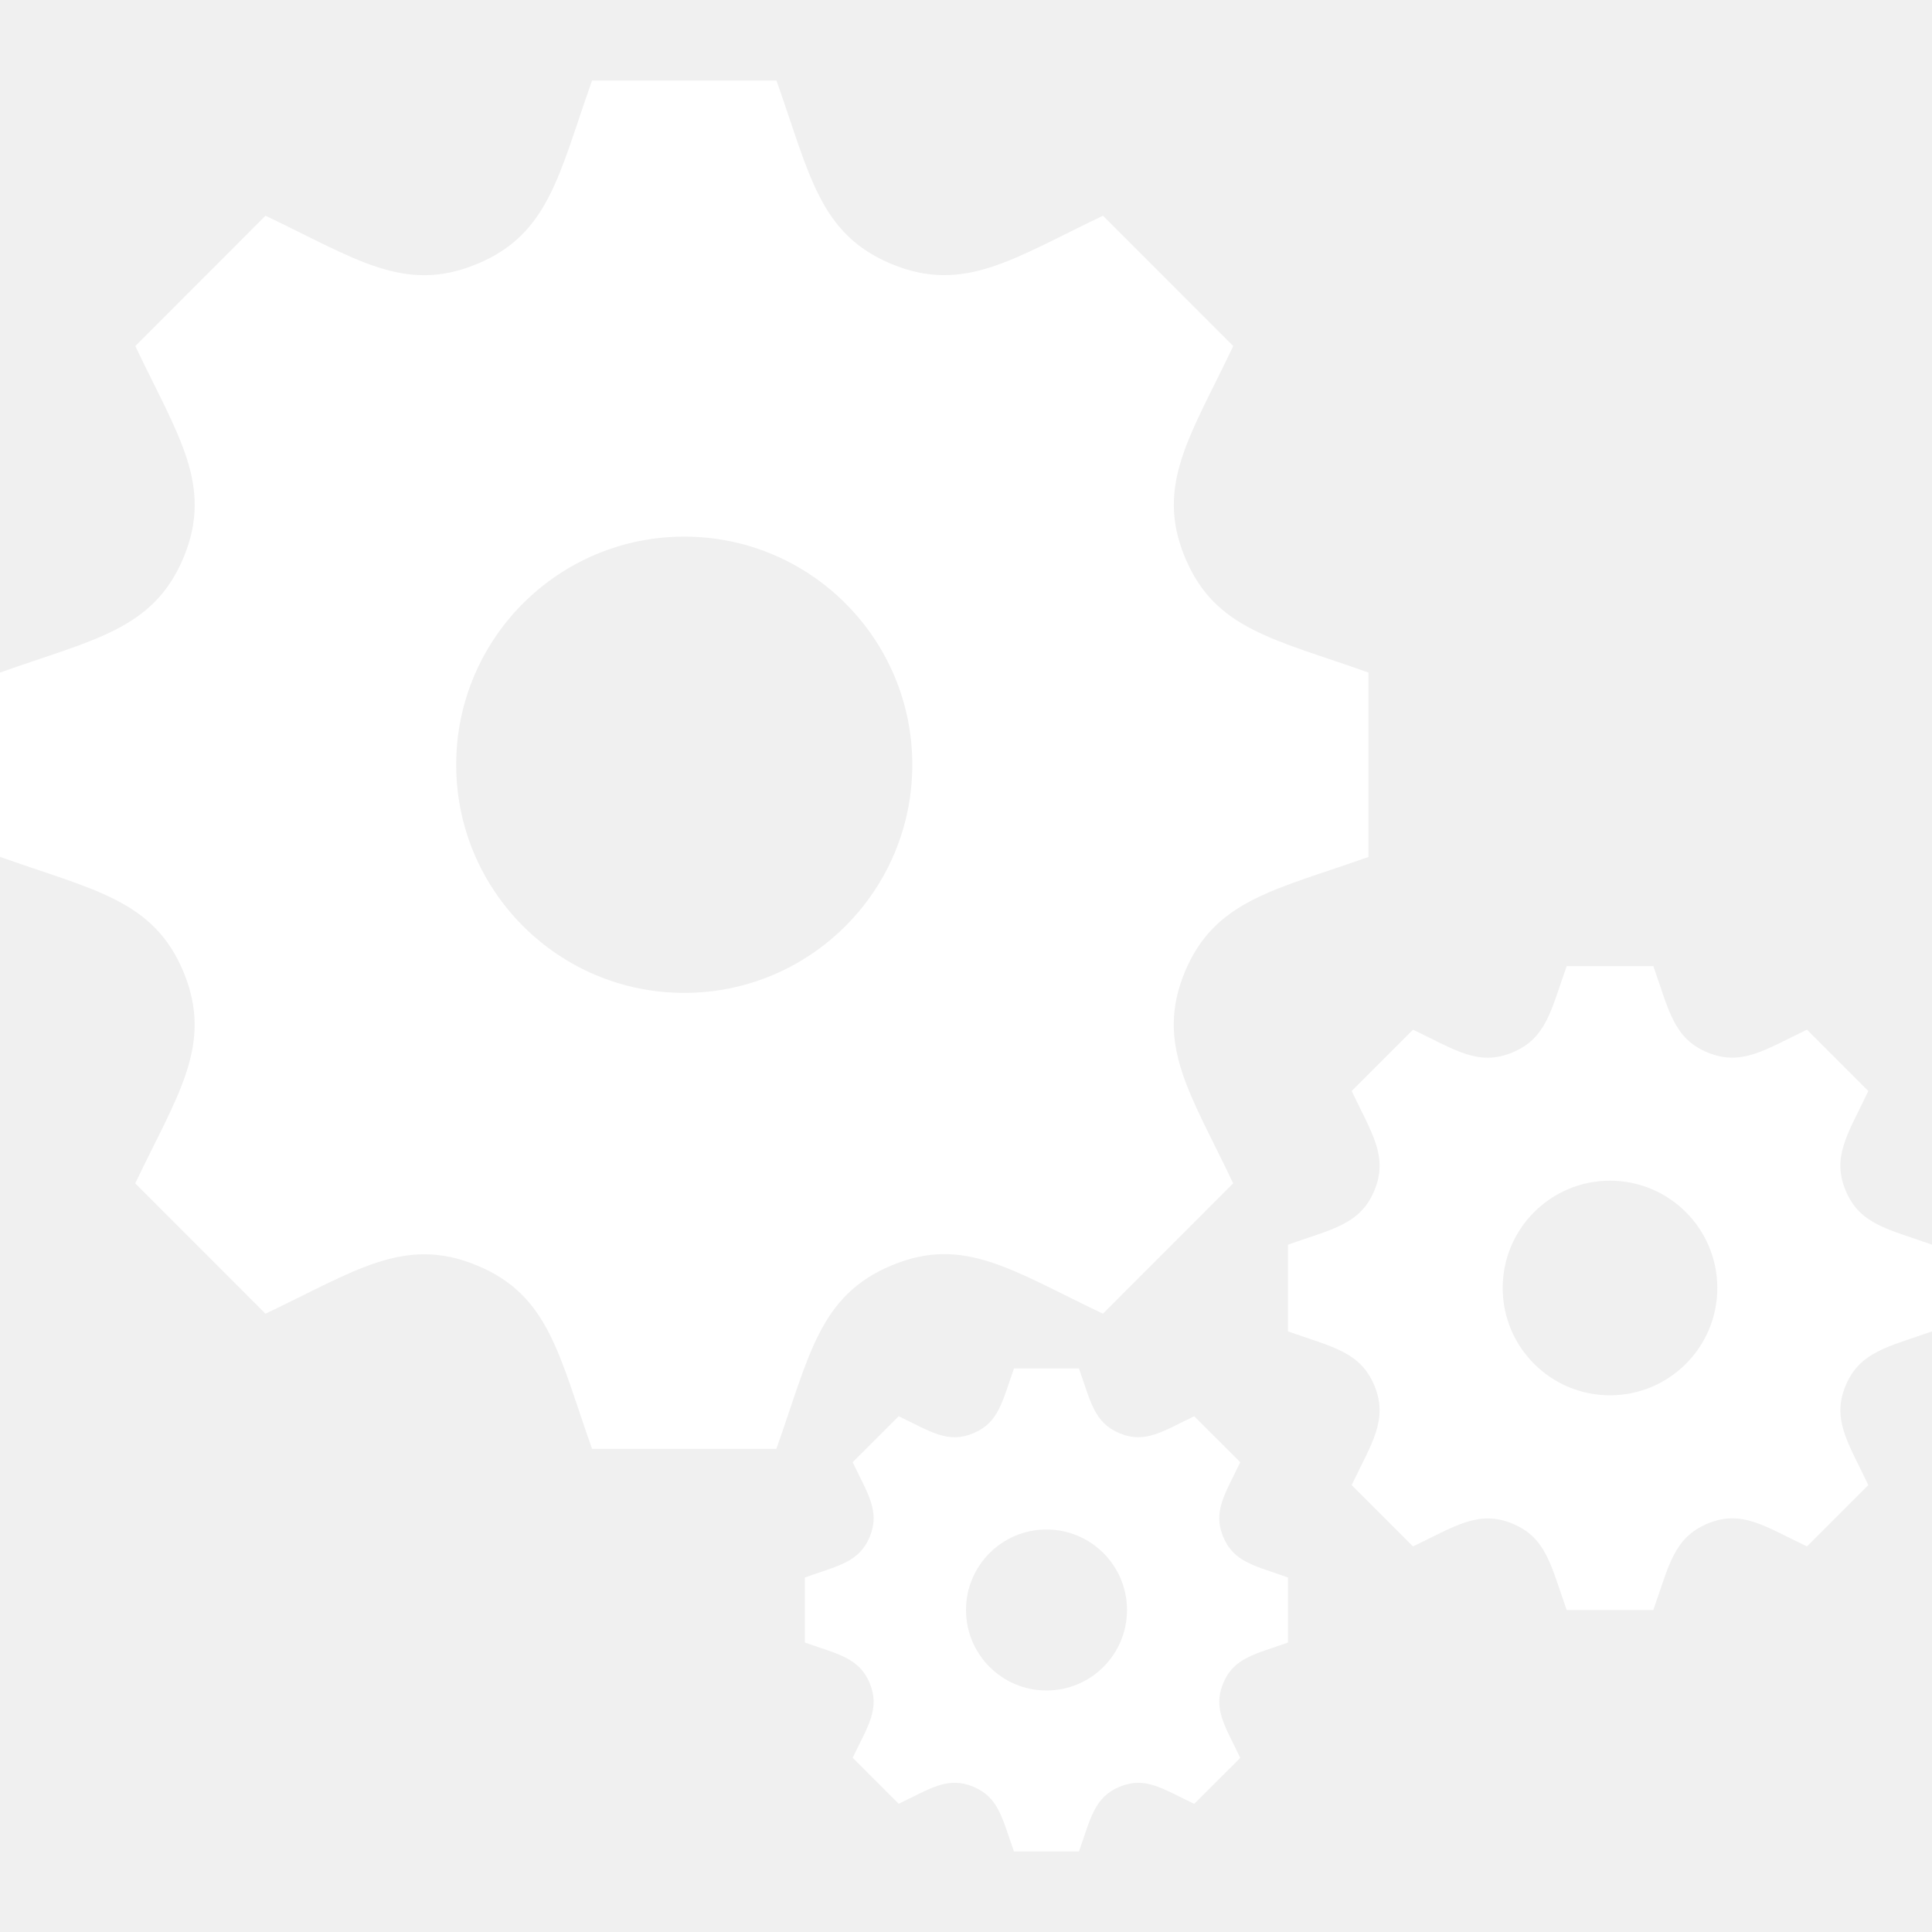
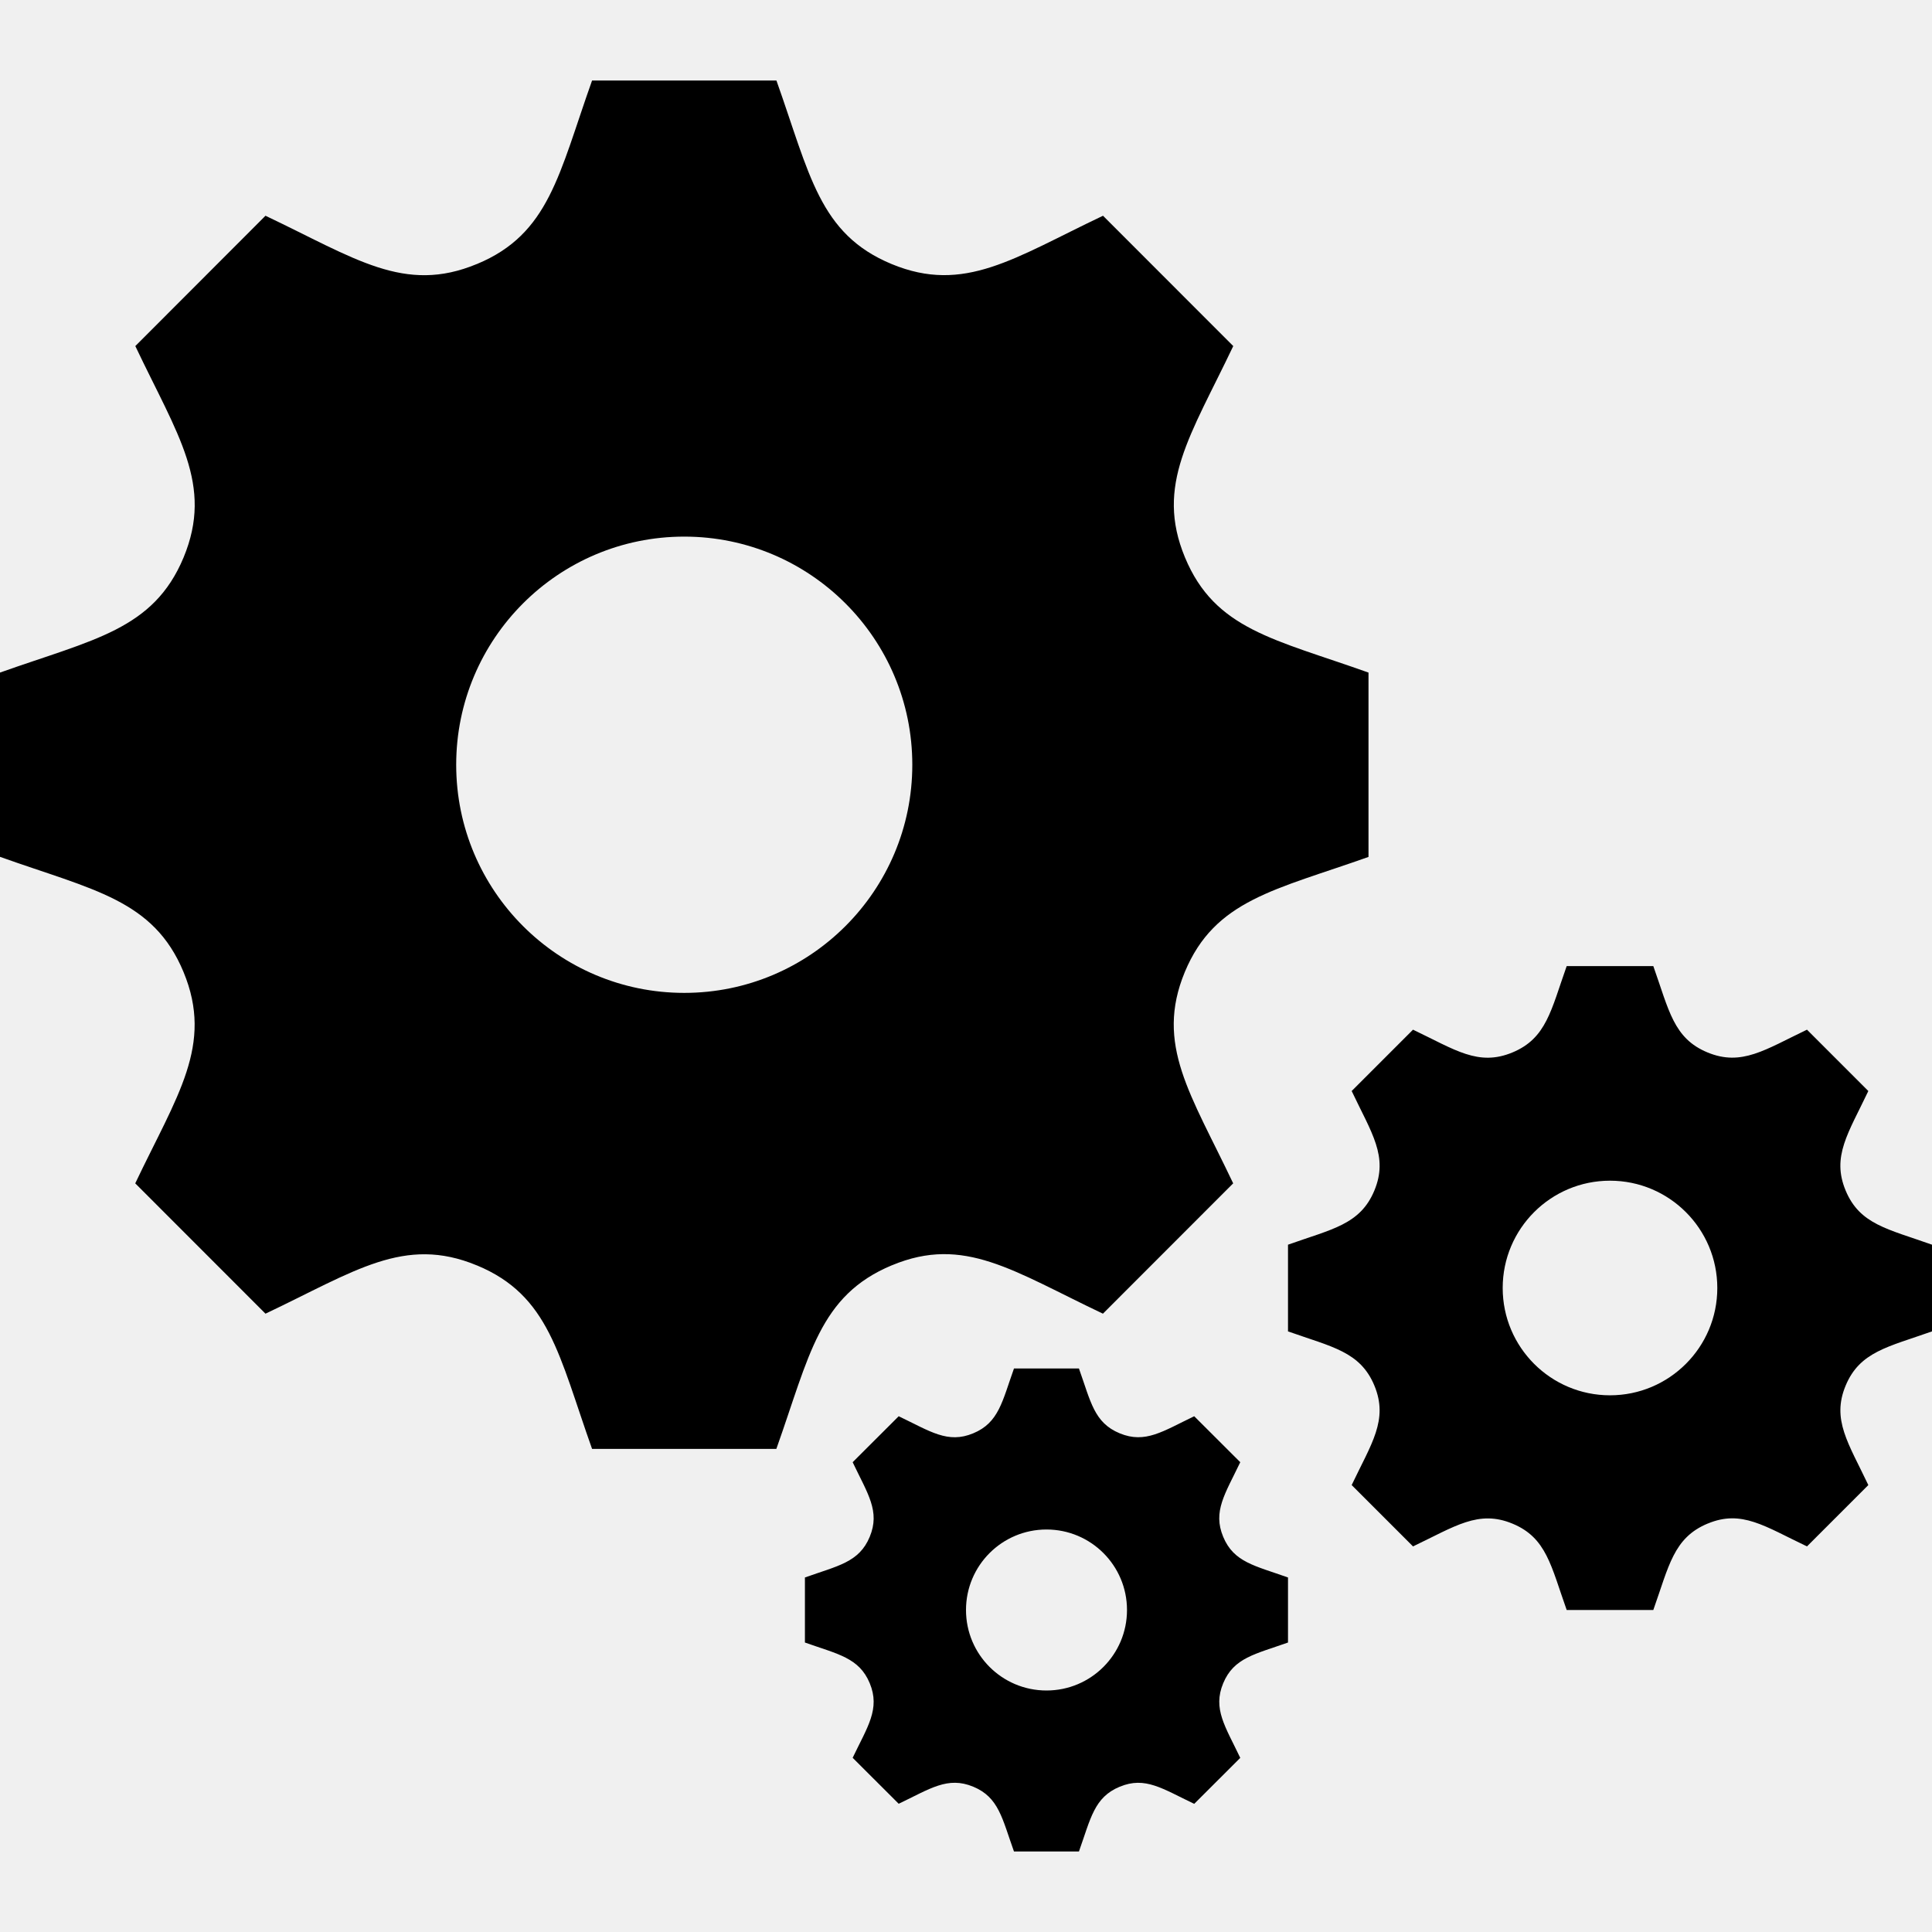
- <svg xmlns="http://www.w3.org/2000/svg" fill="white" width="24" height="24" viewBox="0 0 24 24">
+ <svg xmlns="http://www.w3.org/2000/svg" fill="black" width="24" height="24" viewBox="0 0 24 24">
  <path d="M17 10.645v-2.29c-1.17-.417-1.907-.533-2.28-1.431-.373-.9.07-1.512.6-2.625l-1.618-1.619c-1.105.525-1.723.974-2.626.6-.9-.373-1.017-1.116-1.431-2.28h-2.29c-.412 1.158-.53 1.907-1.431 2.28h-.001c-.9.374-1.51-.07-2.625-.6l-1.617 1.619c.527 1.11.973 1.724.6 2.625-.375.901-1.123 1.019-2.281 1.431v2.289c1.155.412 1.907.531 2.28 1.431.376.908-.081 1.534-.6 2.625l1.618 1.619c1.107-.525 1.724-.974 2.625-.6h.001c.9.373 1.018 1.118 1.431 2.28h2.289c.412-1.158.53-1.905 1.437-2.282h.001c.894-.372 1.501.071 2.619.602l1.618-1.619c-.525-1.107-.974-1.723-.601-2.625.374-.899 1.126-1.019 2.282-1.43zm-8.5 1.689c-1.564 0-2.833-1.269-2.833-2.834s1.269-2.834 2.833-2.834 2.833 1.269 2.833 2.834-1.269 2.834-2.833 2.834zm15.5 4.205v-1.077c-.55-.196-.897-.251-1.073-.673-.176-.424.033-.711.282-1.236l-.762-.762c-.52.248-.811.458-1.235.283-.424-.175-.479-.525-.674-1.073h-1.076c-.194.545-.25.897-.674 1.073-.424.176-.711-.033-1.235-.283l-.762.762c.248.523.458.812.282 1.236-.176.424-.528.479-1.073.673v1.077c.544.193.897.25 1.073.673.177.427-.038.722-.282 1.236l.762.762c.521-.248.812-.458 1.235-.283.424.175.479.526.674 1.073h1.076c.194-.545.25-.897.676-1.074h.001c.421-.175.706.034 1.232.284l.762-.762c-.247-.521-.458-.812-.282-1.235s.529-.481 1.073-.674zm-4 .794c-.736 0-1.333-.597-1.333-1.333s.597-1.333 1.333-1.333 1.333.597 1.333 1.333-.597 1.333-1.333 1.333zm-4 3.071v-.808c-.412-.147-.673-.188-.805-.505s.024-.533.212-.927l-.572-.571c-.389.186-.607.344-.926.212s-.359-.394-.506-.805h-.807c-.146.409-.188.673-.506.805-.317.132-.533-.024-.926-.212l-.572.571c.187.393.344.609.212.927-.132.318-.396.359-.805.505v.808c.408.145.673.188.805.505.133.32-.028.542-.212.927l.572.571c.39-.186.608-.344.926-.212.318.132.359.395.506.805h.807c.146-.409.188-.673.507-.805h.001c.315-.131.529.025.924.213l.572-.571c-.186-.391-.344-.609-.212-.927s.397-.361.805-.506zm-3 .596c-.552 0-1-.447-1-1s.448-1 1-1 1 .447 1 1-.448 1-1 1z" />
</svg>
